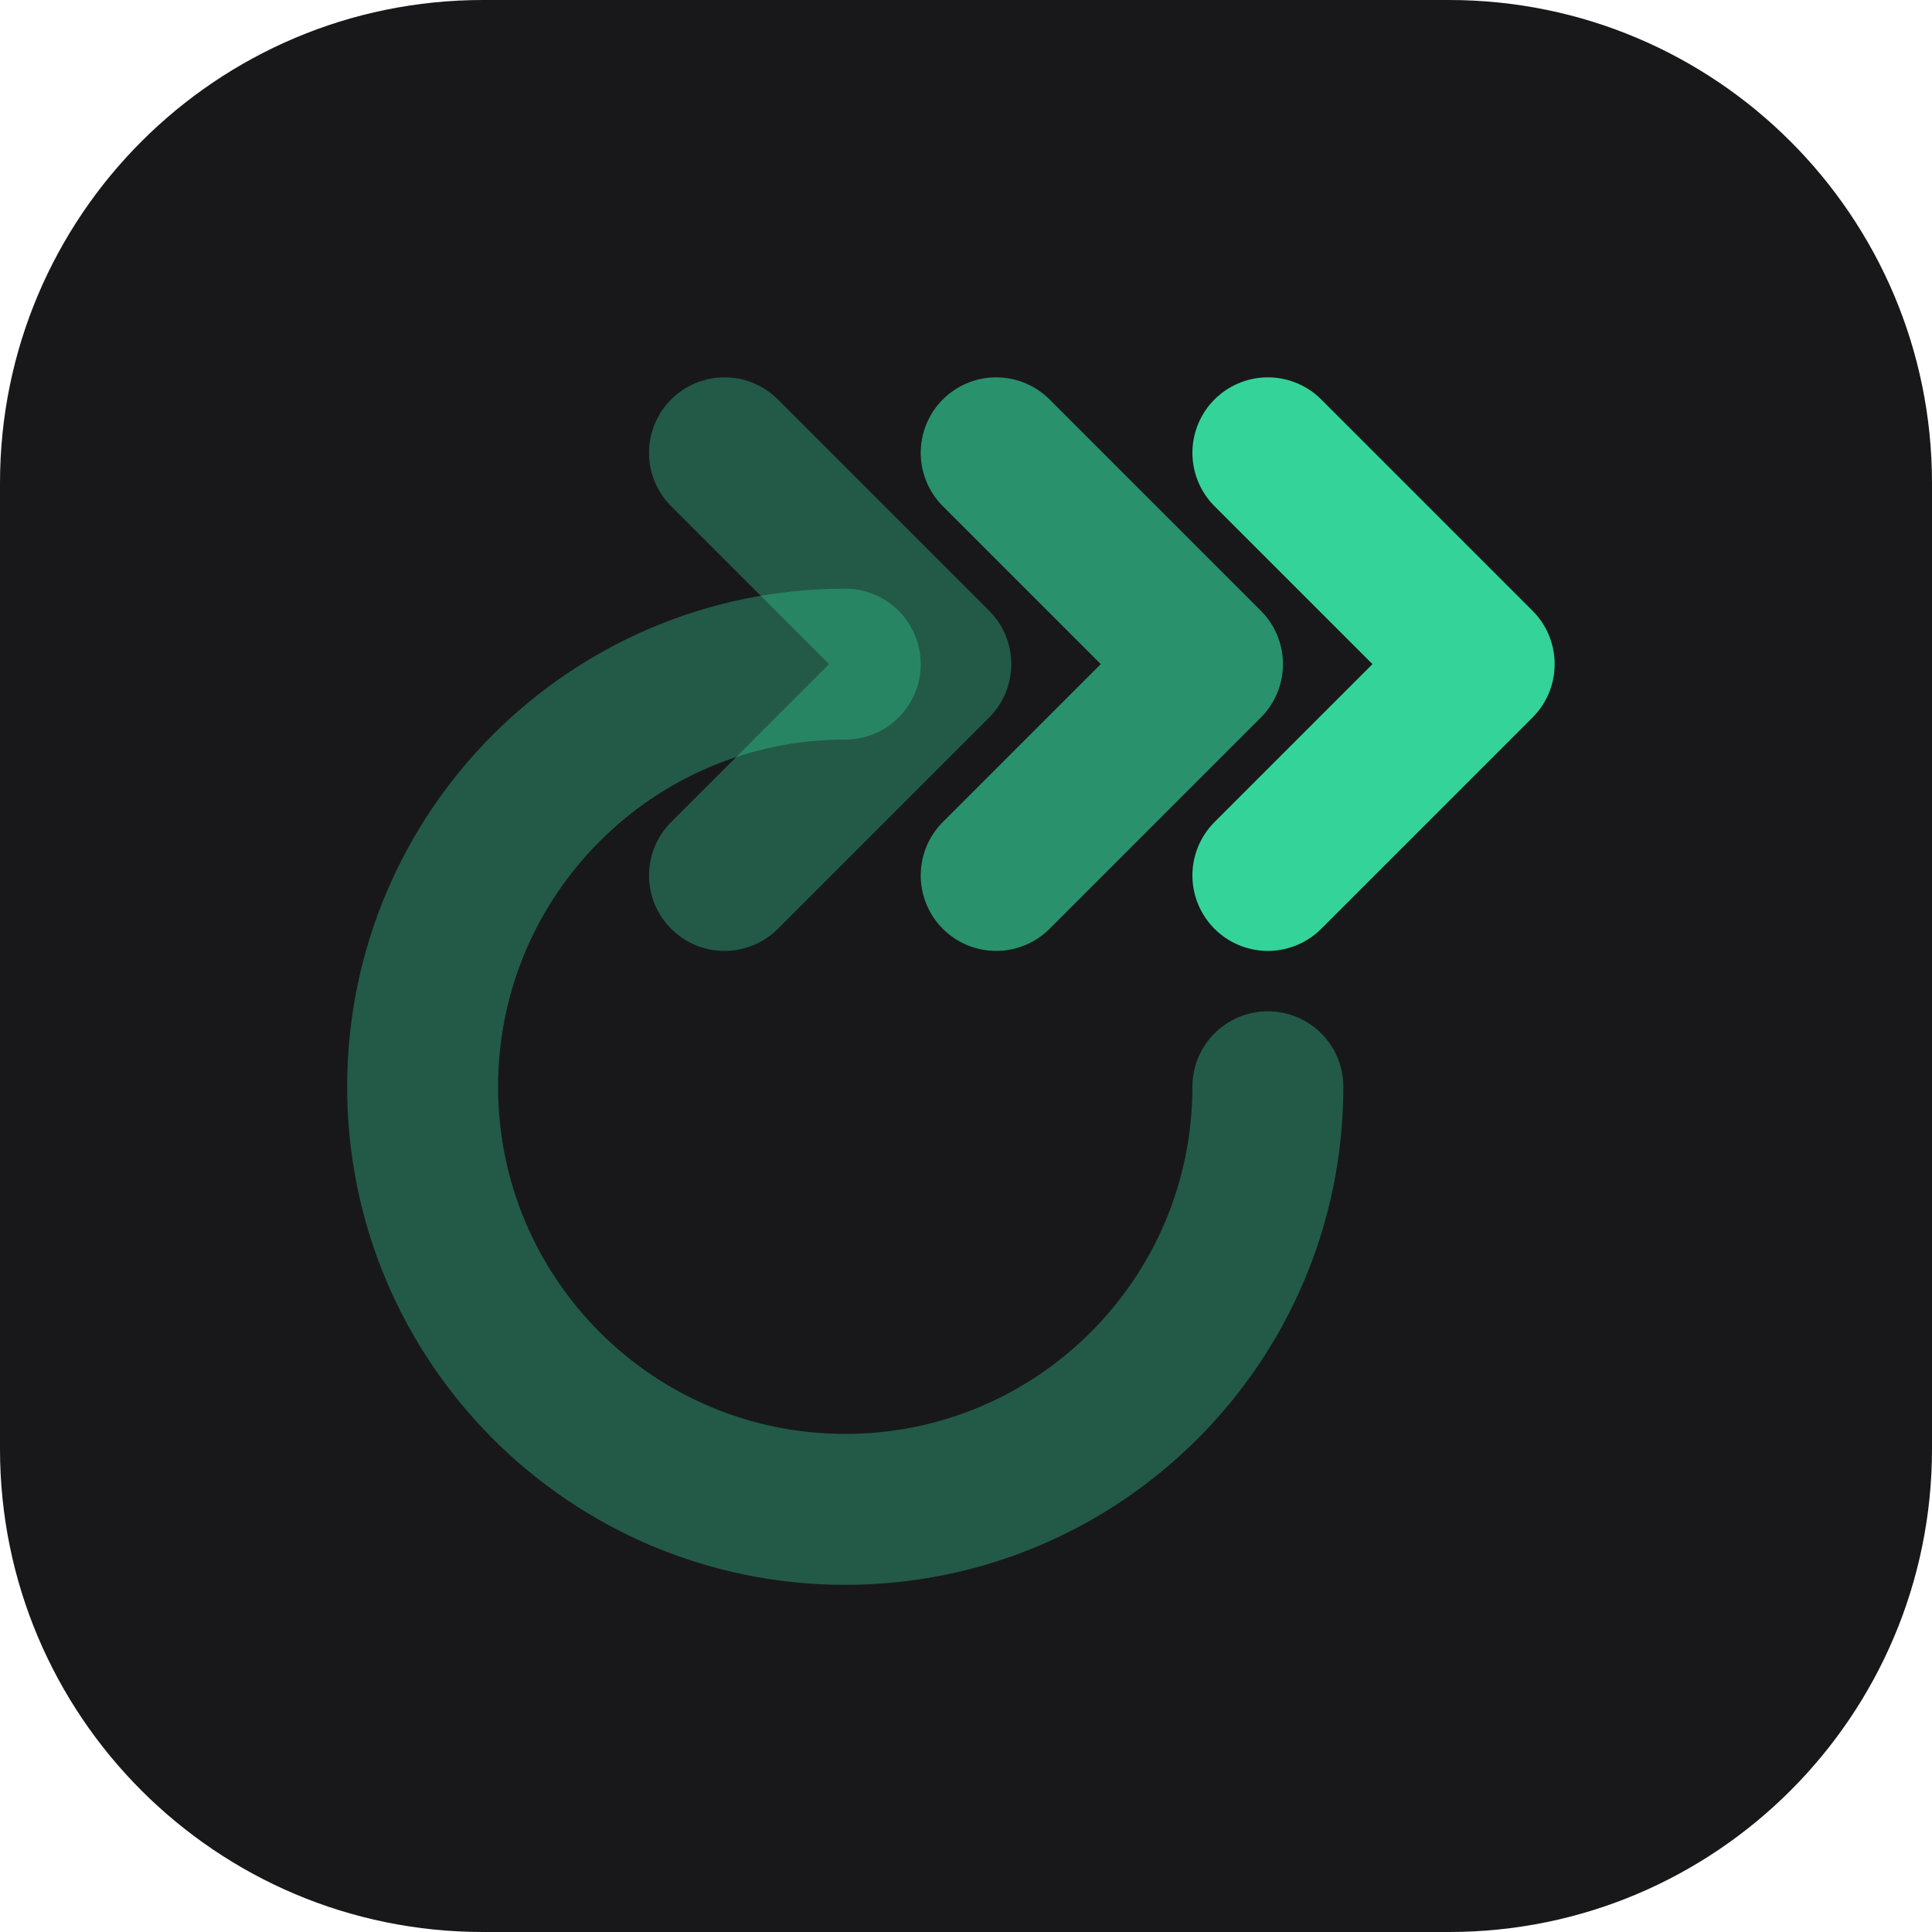
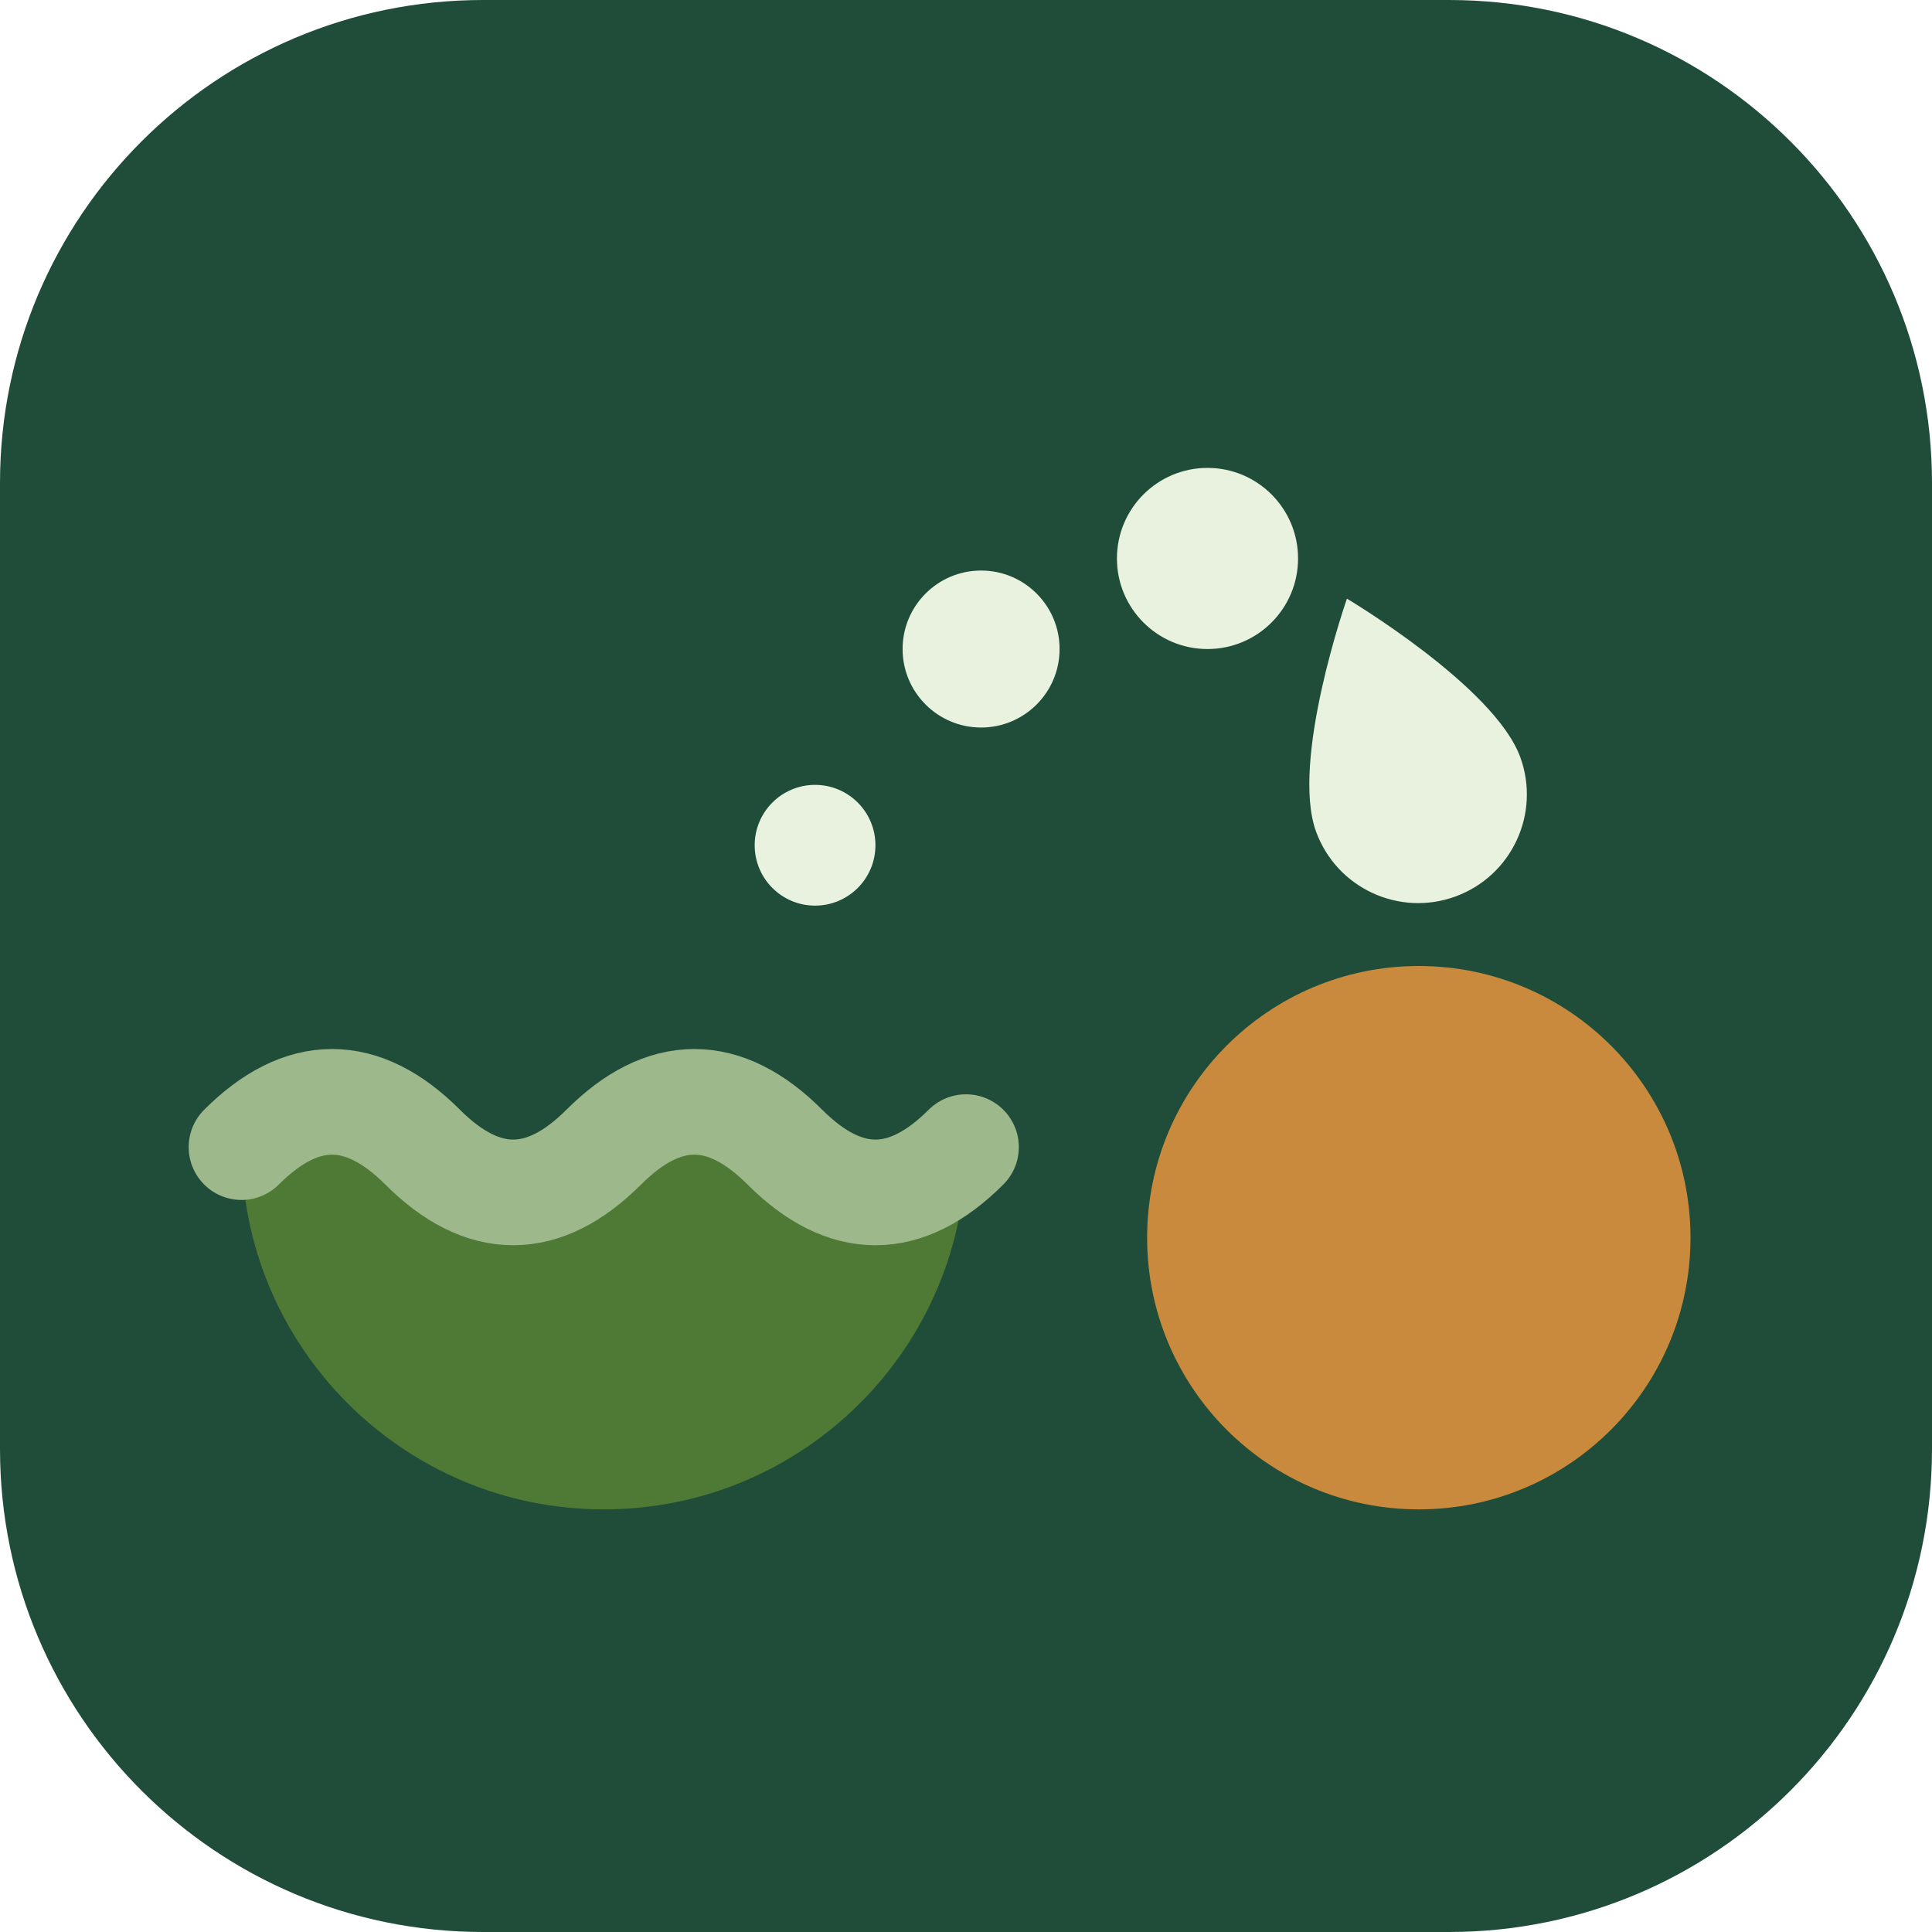
<svg xmlns="http://www.w3.org/2000/svg" viewBox="0 0 64 64">
-   <rect width="64" height="64" rx="16" fill="#18181b" />
-   <g stroke="#34d399" stroke-linecap="round" stroke-linejoin="round" fill="none" stroke-width="5">
-     <path d="M42 36a14 14 0 1 1-14-14" stroke-opacity=".35" />
-     <path d="M24 15l7 7-7 7" stroke-opacity=".35" />
-     <path d="M33 15l7 7-7 7" stroke-opacity=".65" />
-     <path d="M42 15l7 7-7 7" stroke-opacity="1" />
-   </g>
+   <rect width="64" height="64" rx="16" fill="#1f4d3a" />
+   <path d="M8 38a12 12 0 0 0 24 0z" fill="#4f7a36" />
+   <path d="M8 38q3-3 6 0t6 0 6 0 6 0" stroke="#9db88a" stroke-width="3.5" stroke-linecap="round" stroke-linejoin="round" fill="none" />
+   <circle cx="27" cy="28" r="2" fill="#e8f2df" />
+   <circle cx="32.5" cy="21.5" r="2.6" fill="#e8f2df" />
+   <circle cx="40" cy="18.5" r="3" fill="#e8f2df" />
+   <path d="M46.5 19.5s-3.6 4.4-3.6 6.9a3.6 3.6 0 0 0 7.2 0c0-2.5-3.6-6.9-3.6-6.9z" fill="#e8f2df" transform="rotate(-20 46.5 25)" />
+   <circle cx="47" cy="41" r="9" fill="#c98a3d" />
</svg>
